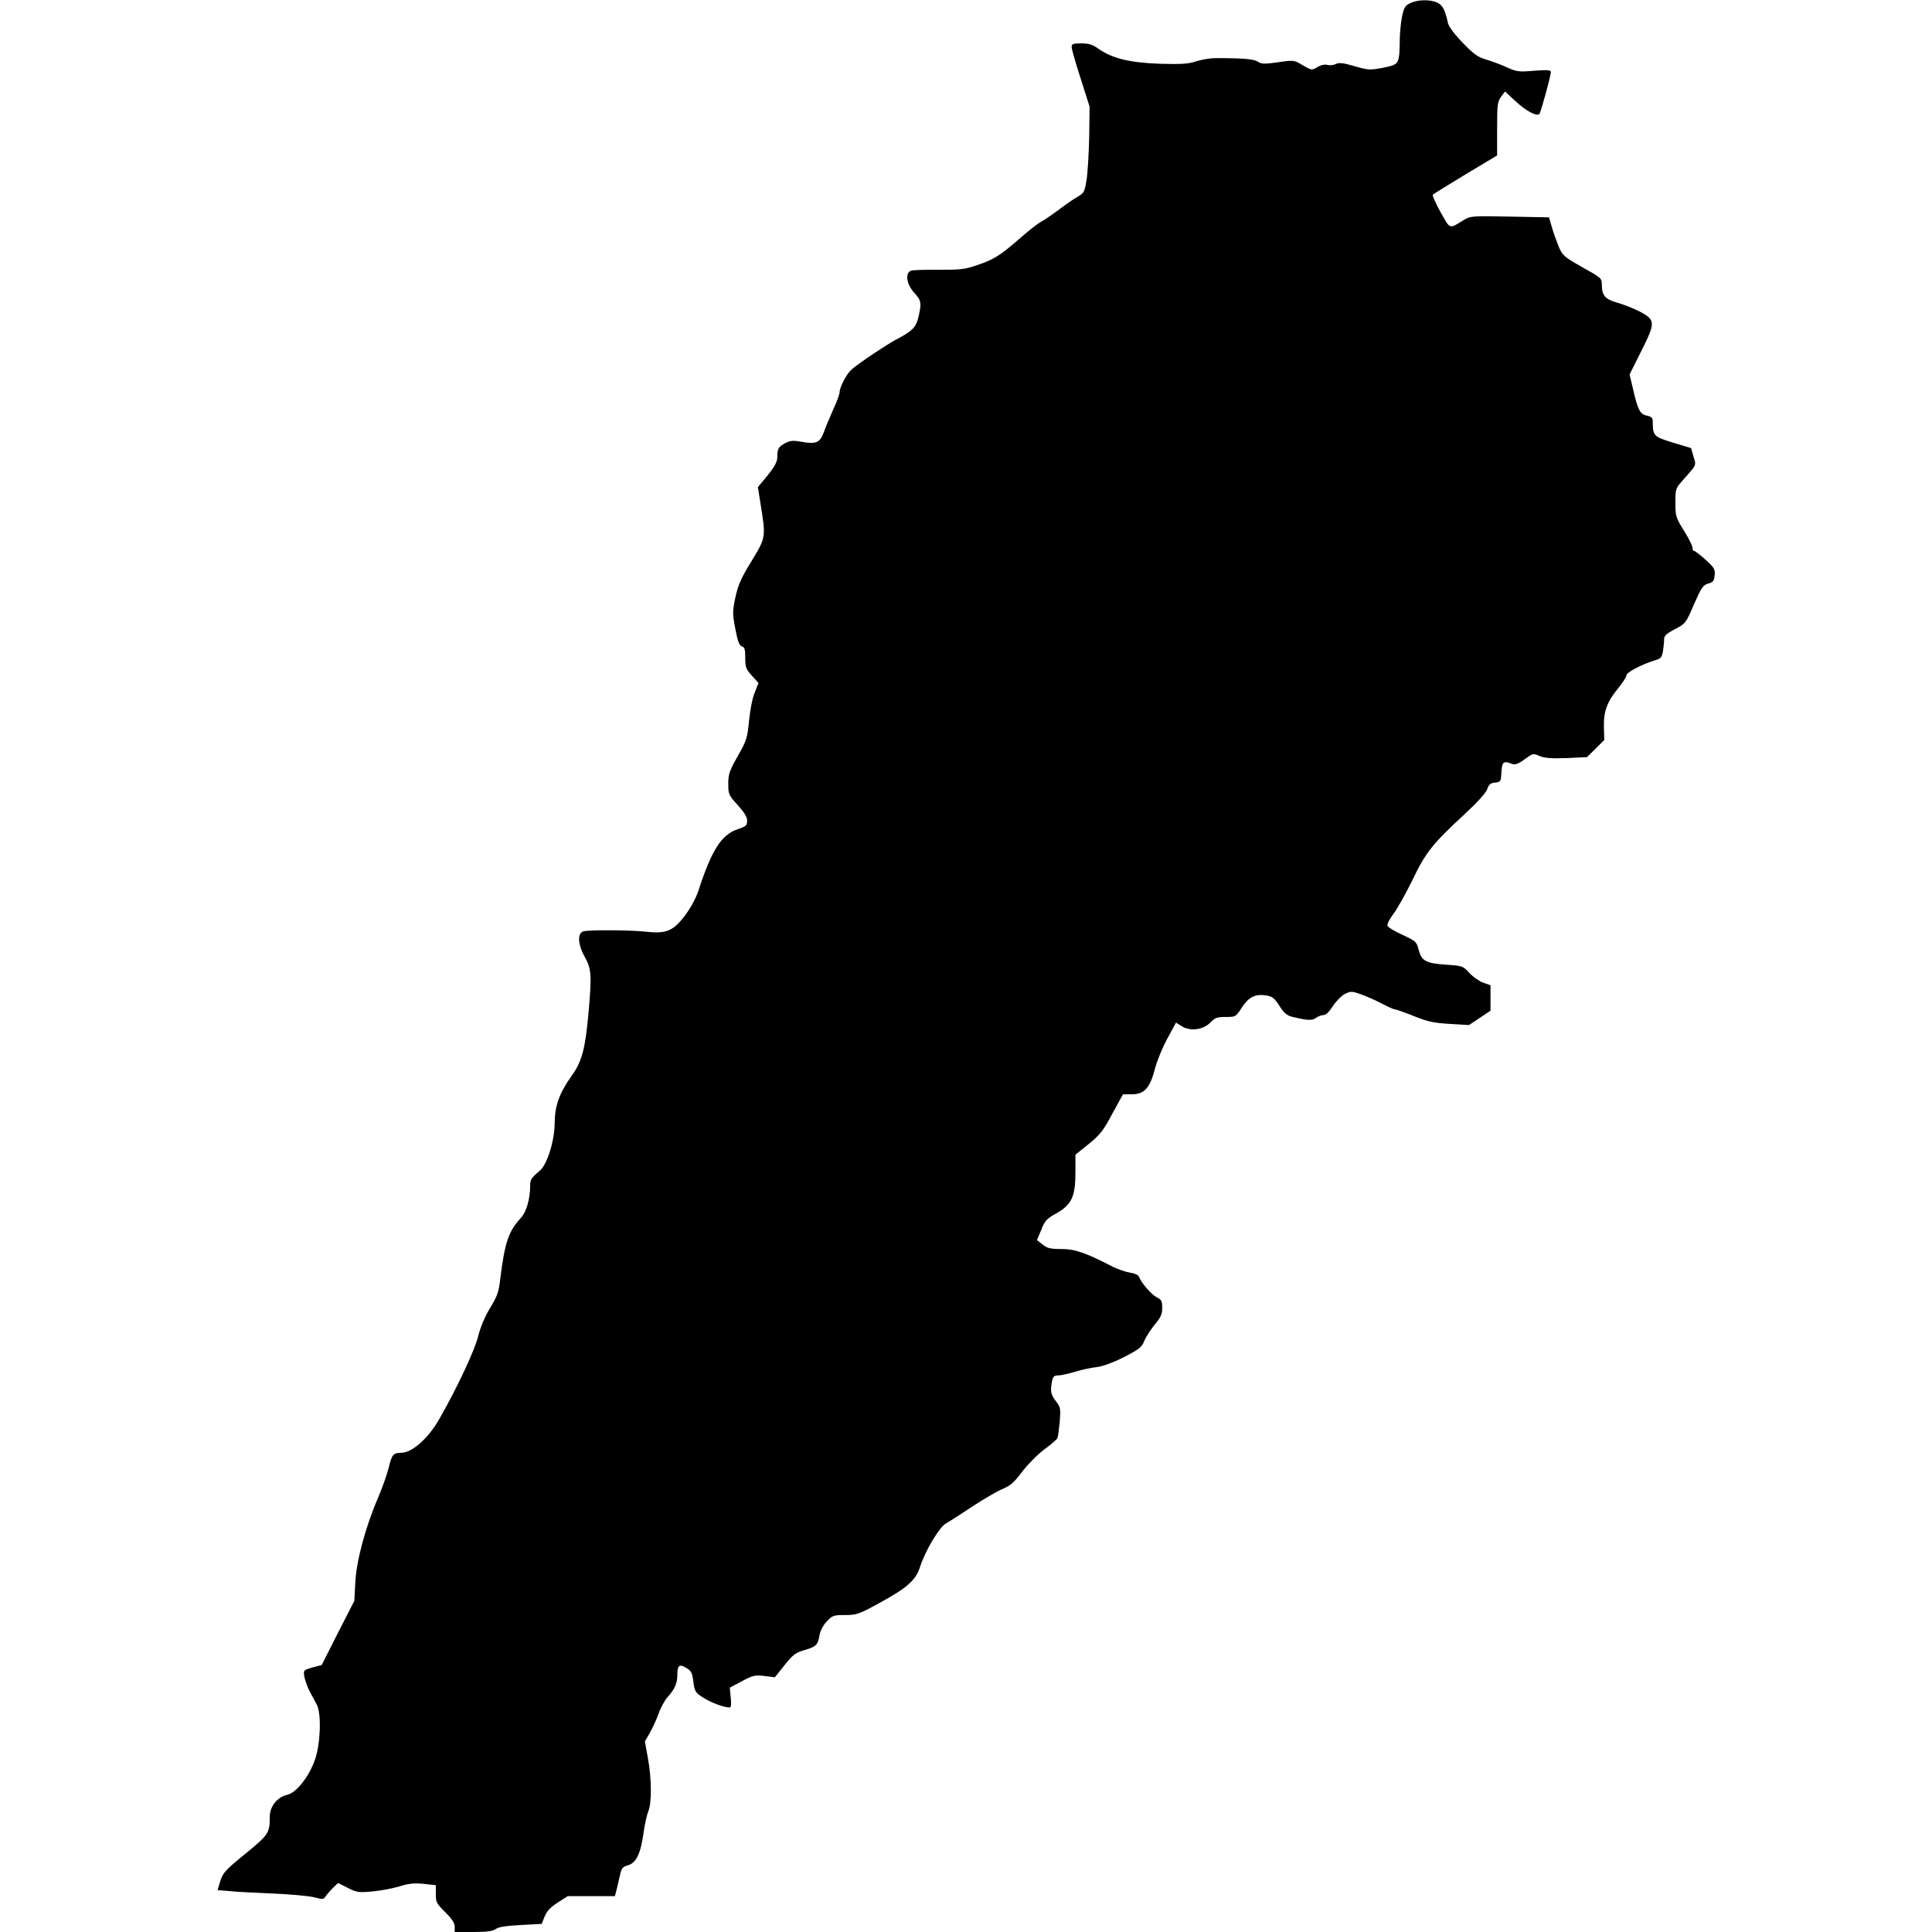
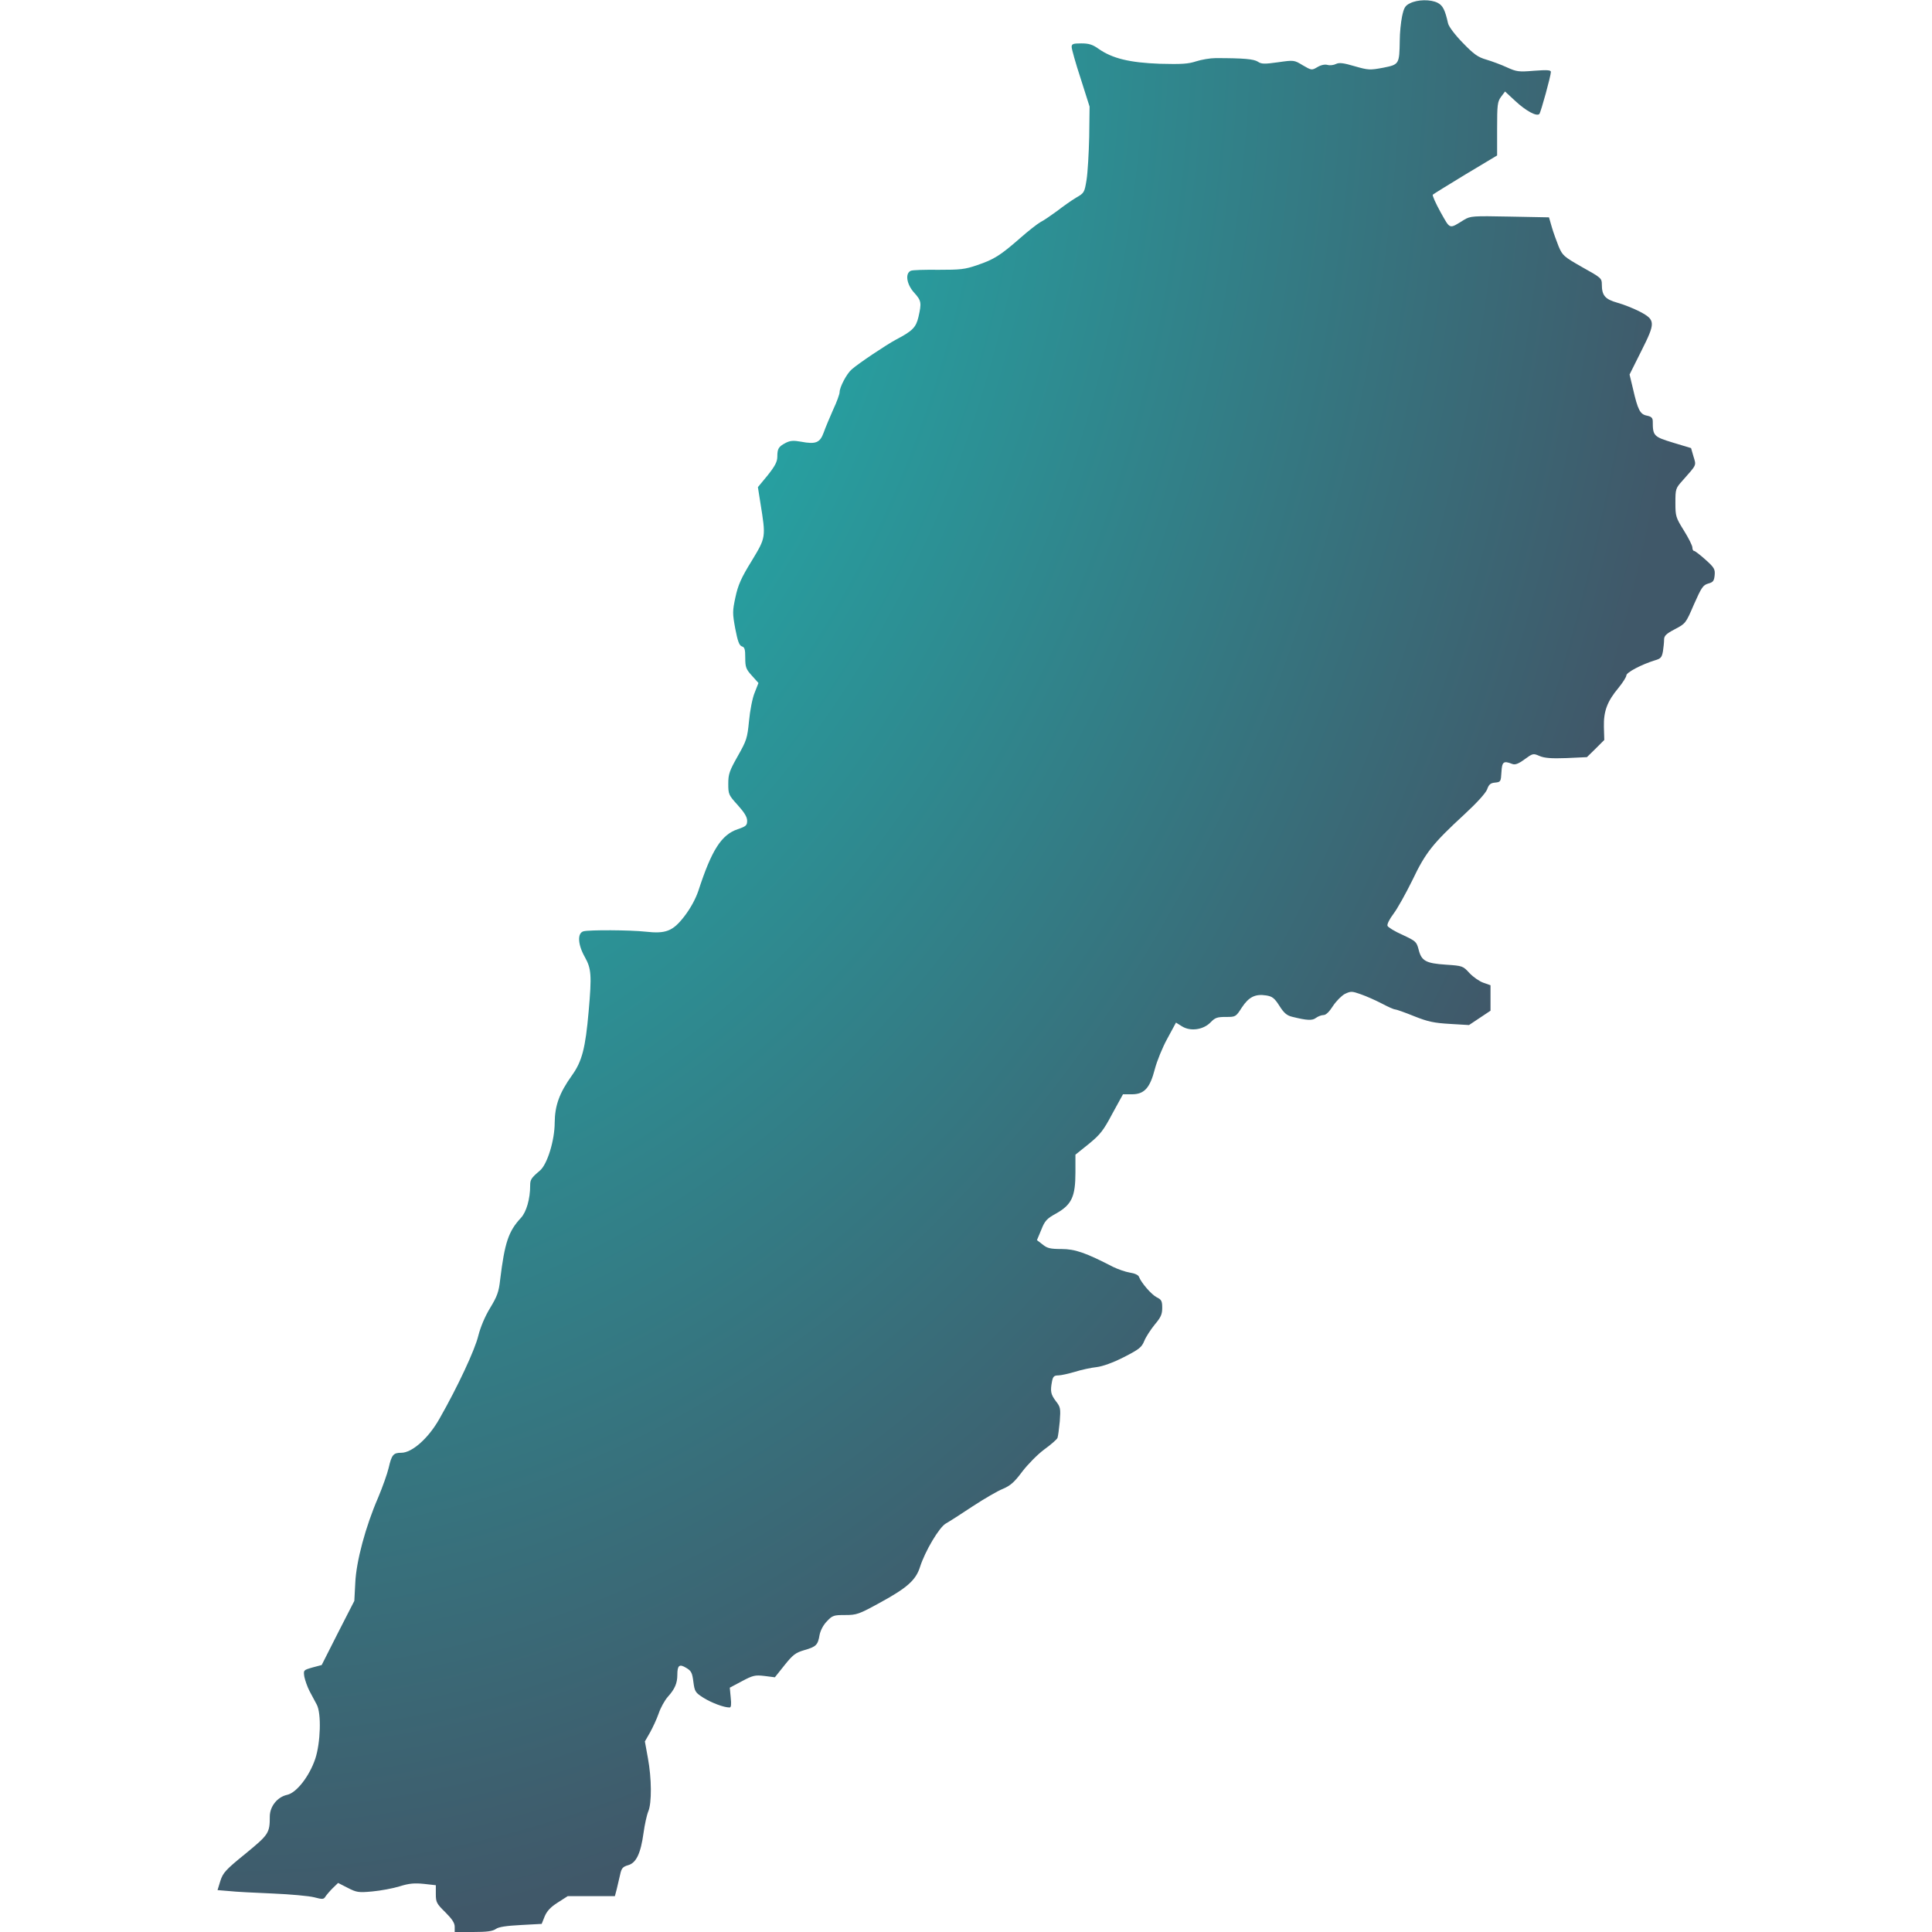
- <svg xmlns="http://www.w3.org/2000/svg" version="1.0" width="1024pt" height="1024pt" viewBox="0 0 1024 1024" preserveAspectRatio="xMidYMid meet">
-   <g transform="translate(0,1024) scale(0.1,-0.1)" fill="#000000" stroke="none">
+ <svg xmlns="http://www.w3.org/2000/svg" version="1.0" width="1024pt" height="1024pt" viewBox="0 0 1024 1024" preserveAspectRatio="xMidYMid meet" class="svg-gradient">
+   <defs>
+     <radialGradient id="radialGradient" cx="0" cy="1" r="1" fx="0" fy="1">
+       <stop offset="0%" stop-color="#13D8CC" />
+       <stop offset="100%" stop-color="#405869" />
+     </radialGradient>
+   </defs>
+   <g transform="translate(0,1024) scale(0.1,-0.1)" stroke="none" fill="url(#radialGradient)">
    <path d="M7474 10223 c-27 -13 -33 -24 -43 -71 -6 -30 -12 -87 -12 -126 -2 -127 -3 -128 -88 -145 -70 -13 -78 -13 -151 8 -61 18 -82 20 -99 12 -11 -6 -32 -9 -45 -5 -15 4 -36 -1 -54 -12 -29 -17 -31 -17 -77 10 -46 28 -47 28 -131 16 -72 -10 -88 -10 -107 3 -22 14 -74 19 -224 19 -29 0 -75 -8 -103 -17 -42 -14 -78 -16 -193 -13 -160 6 -251 28 -324 79 -32 23 -52 29 -92 29 -44 0 -51 -3 -51 -19 0 -11 21 -86 48 -168 l47 -148 -2 -160 c-2 -88 -8 -191 -14 -228 -11 -67 -12 -70 -56 -95 -25 -15 -70 -47 -101 -71 -32 -23 -70 -50 -87 -58 -16 -9 -65 -47 -108 -85 -104 -91 -138 -113 -227 -143 -66 -23 -90 -25 -205 -25 -71 1 -138 -1 -147 -5 -32 -13 -23 -72 17 -116 39 -43 40 -54 23 -129 -13 -55 -31 -74 -119 -120 -49 -26 -199 -126 -235 -158 -26 -22 -64 -94 -64 -121 0 -10 -15 -52 -34 -92 -18 -41 -41 -95 -50 -121 -20 -55 -42 -64 -121 -49 -39 7 -56 6 -80 -6 -38 -20 -45 -30 -45 -73 0 -27 -12 -50 -51 -99 l-52 -63 13 -82 c30 -186 30 -183 -46 -309 -55 -89 -72 -127 -86 -192 -16 -75 -16 -85 -1 -167 13 -67 21 -89 35 -94 15 -4 18 -16 18 -61 0 -49 4 -60 35 -94 l35 -39 -20 -51 c-12 -28 -25 -96 -30 -150 -9 -92 -13 -104 -60 -187 -44 -78 -50 -95 -50 -146 0 -56 2 -60 50 -113 35 -39 50 -63 50 -83 0 -25 -6 -30 -50 -45 -86 -29 -138 -109 -209 -328 -15 -43 -41 -91 -74 -134 -61 -79 -98 -93 -206 -81 -81 9 -298 10 -328 2 -34 -9 -31 -70 7 -137 34 -61 37 -95 20 -287 -17 -195 -35 -265 -88 -339 -68 -95 -91 -161 -92 -251 0 -93 -39 -221 -78 -254 -47 -40 -52 -48 -52 -80 0 -70 -20 -140 -49 -171 -66 -71 -86 -131 -110 -327 -7 -65 -16 -89 -53 -150 -28 -46 -51 -101 -63 -148 -18 -75 -109 -270 -206 -440 -58 -103 -145 -180 -202 -180 -42 0 -51 -10 -67 -80 -7 -30 -32 -101 -56 -158 -66 -152 -116 -337 -121 -452 l-5 -95 -87 -170 -86 -170 -49 -13 c-48 -14 -48 -14 -43 -49 4 -19 16 -54 28 -77 12 -22 29 -54 38 -71 25 -47 20 -202 -8 -287 -31 -92 -99 -180 -149 -191 -51 -11 -91 -60 -92 -113 0 -90 -5 -97 -129 -199 -105 -85 -119 -101 -133 -144 l-15 -49 61 -5 c33 -4 138 -9 231 -13 94 -4 193 -13 220 -20 45 -12 51 -11 60 4 6 9 23 29 38 44 l29 28 51 -26 c47 -24 57 -26 131 -19 43 4 109 16 144 27 51 16 79 18 129 13 l63 -7 0 -47 c0 -43 4 -51 50 -96 36 -36 50 -57 50 -77 l0 -28 98 0 c72 0 103 4 120 16 15 11 56 17 133 21 l110 6 16 40 c12 28 31 49 69 73 l53 34 125 0 125 0 10 38 c5 20 13 55 18 77 7 33 14 41 42 49 43 12 67 62 82 172 6 43 17 94 25 113 19 45 18 175 -2 283 l-16 88 27 47 c15 27 36 72 46 101 10 30 32 70 49 89 37 41 50 72 50 116 0 51 11 59 47 37 27 -16 32 -26 38 -74 7 -52 10 -57 54 -85 42 -26 107 -51 138 -51 8 0 10 16 6 52 l-5 53 64 34 c58 31 70 34 120 28 l55 -7 51 64 c45 56 58 66 105 80 63 18 72 27 81 81 5 24 20 53 39 72 29 31 36 33 96 33 62 0 73 4 186 66 143 78 189 119 211 188 27 85 102 211 137 231 18 10 82 51 142 91 61 40 133 82 161 93 40 17 61 36 102 91 29 38 81 91 116 117 36 26 68 54 71 62 3 8 8 47 12 87 5 69 4 76 -21 108 -27 36 -30 52 -20 105 5 25 11 31 33 31 14 0 54 9 88 19 35 11 86 22 115 25 33 4 88 24 145 53 82 42 94 52 108 86 9 22 34 60 55 86 33 39 40 55 40 89 0 36 -4 44 -29 56 -29 15 -82 77 -94 108 -3 10 -22 19 -49 23 -24 4 -63 18 -88 30 -145 75 -202 95 -274 95 -59 0 -76 4 -100 24 l-30 23 23 55 c19 48 29 59 80 87 81 46 101 89 101 216 l0 95 71 57 c61 50 78 72 125 161 l56 102 47 0 c66 0 96 33 122 134 11 42 40 114 66 161 l46 85 32 -20 c45 -28 113 -18 151 21 24 25 35 29 81 29 52 0 53 0 85 50 37 56 71 73 129 64 32 -5 44 -14 70 -55 24 -38 39 -51 67 -58 80 -20 108 -21 127 -6 11 8 29 15 40 15 13 0 31 18 50 48 17 26 45 54 63 64 32 15 37 15 85 -2 29 -10 78 -32 111 -49 32 -17 63 -31 70 -31 6 0 52 -16 101 -36 75 -30 107 -36 191 -41 l100 -6 57 38 57 38 0 68 0 67 -37 13 c-21 7 -54 30 -74 51 -35 38 -36 39 -125 45 -107 7 -130 20 -145 80 -11 42 -15 45 -85 78 -41 18 -77 40 -80 48 -3 9 11 36 32 64 20 26 65 107 100 178 70 147 108 194 276 349 67 62 112 112 120 132 9 26 18 34 42 36 30 3 31 5 34 56 3 55 11 61 57 43 15 -6 32 0 65 24 44 32 46 33 80 18 26 -11 62 -14 143 -11 l108 5 46 45 46 46 -2 69 c-2 83 17 135 78 208 22 27 41 57 41 65 0 16 80 58 151 80 32 9 37 16 43 48 3 20 6 48 6 62 0 20 11 31 57 55 57 30 58 31 101 131 40 90 48 103 76 111 26 7 31 14 34 44 3 32 -2 41 -49 83 -28 25 -55 46 -60 46 -5 0 -9 8 -9 18 0 10 -20 50 -45 90 -43 69 -45 76 -45 147 0 73 1 77 38 118 76 86 73 78 58 127 l-13 45 -96 29 c-102 31 -107 36 -107 112 0 19 -7 26 -31 31 -36 7 -48 29 -74 143 l-18 75 62 124 c76 151 76 165 -7 209 -31 16 -85 38 -118 47 -67 19 -84 38 -84 99 0 31 -5 35 -104 90 -98 56 -104 61 -125 110 -11 28 -28 74 -36 102 l-15 52 -208 4 c-198 4 -208 3 -242 -17 -81 -50 -72 -53 -125 41 -26 47 -44 88 -41 92 4 4 82 52 174 108 l167 100 0 141 c0 129 2 144 21 170 l21 28 54 -50 c57 -53 114 -84 128 -69 8 10 61 202 61 223 0 10 -21 11 -89 6 -82 -7 -93 -5 -144 18 -30 14 -79 32 -109 41 -45 13 -66 28 -125 89 -42 43 -74 86 -78 103 -16 72 -28 95 -55 109 -37 19 -106 18 -146 -2z" />
  </g>
</svg>
